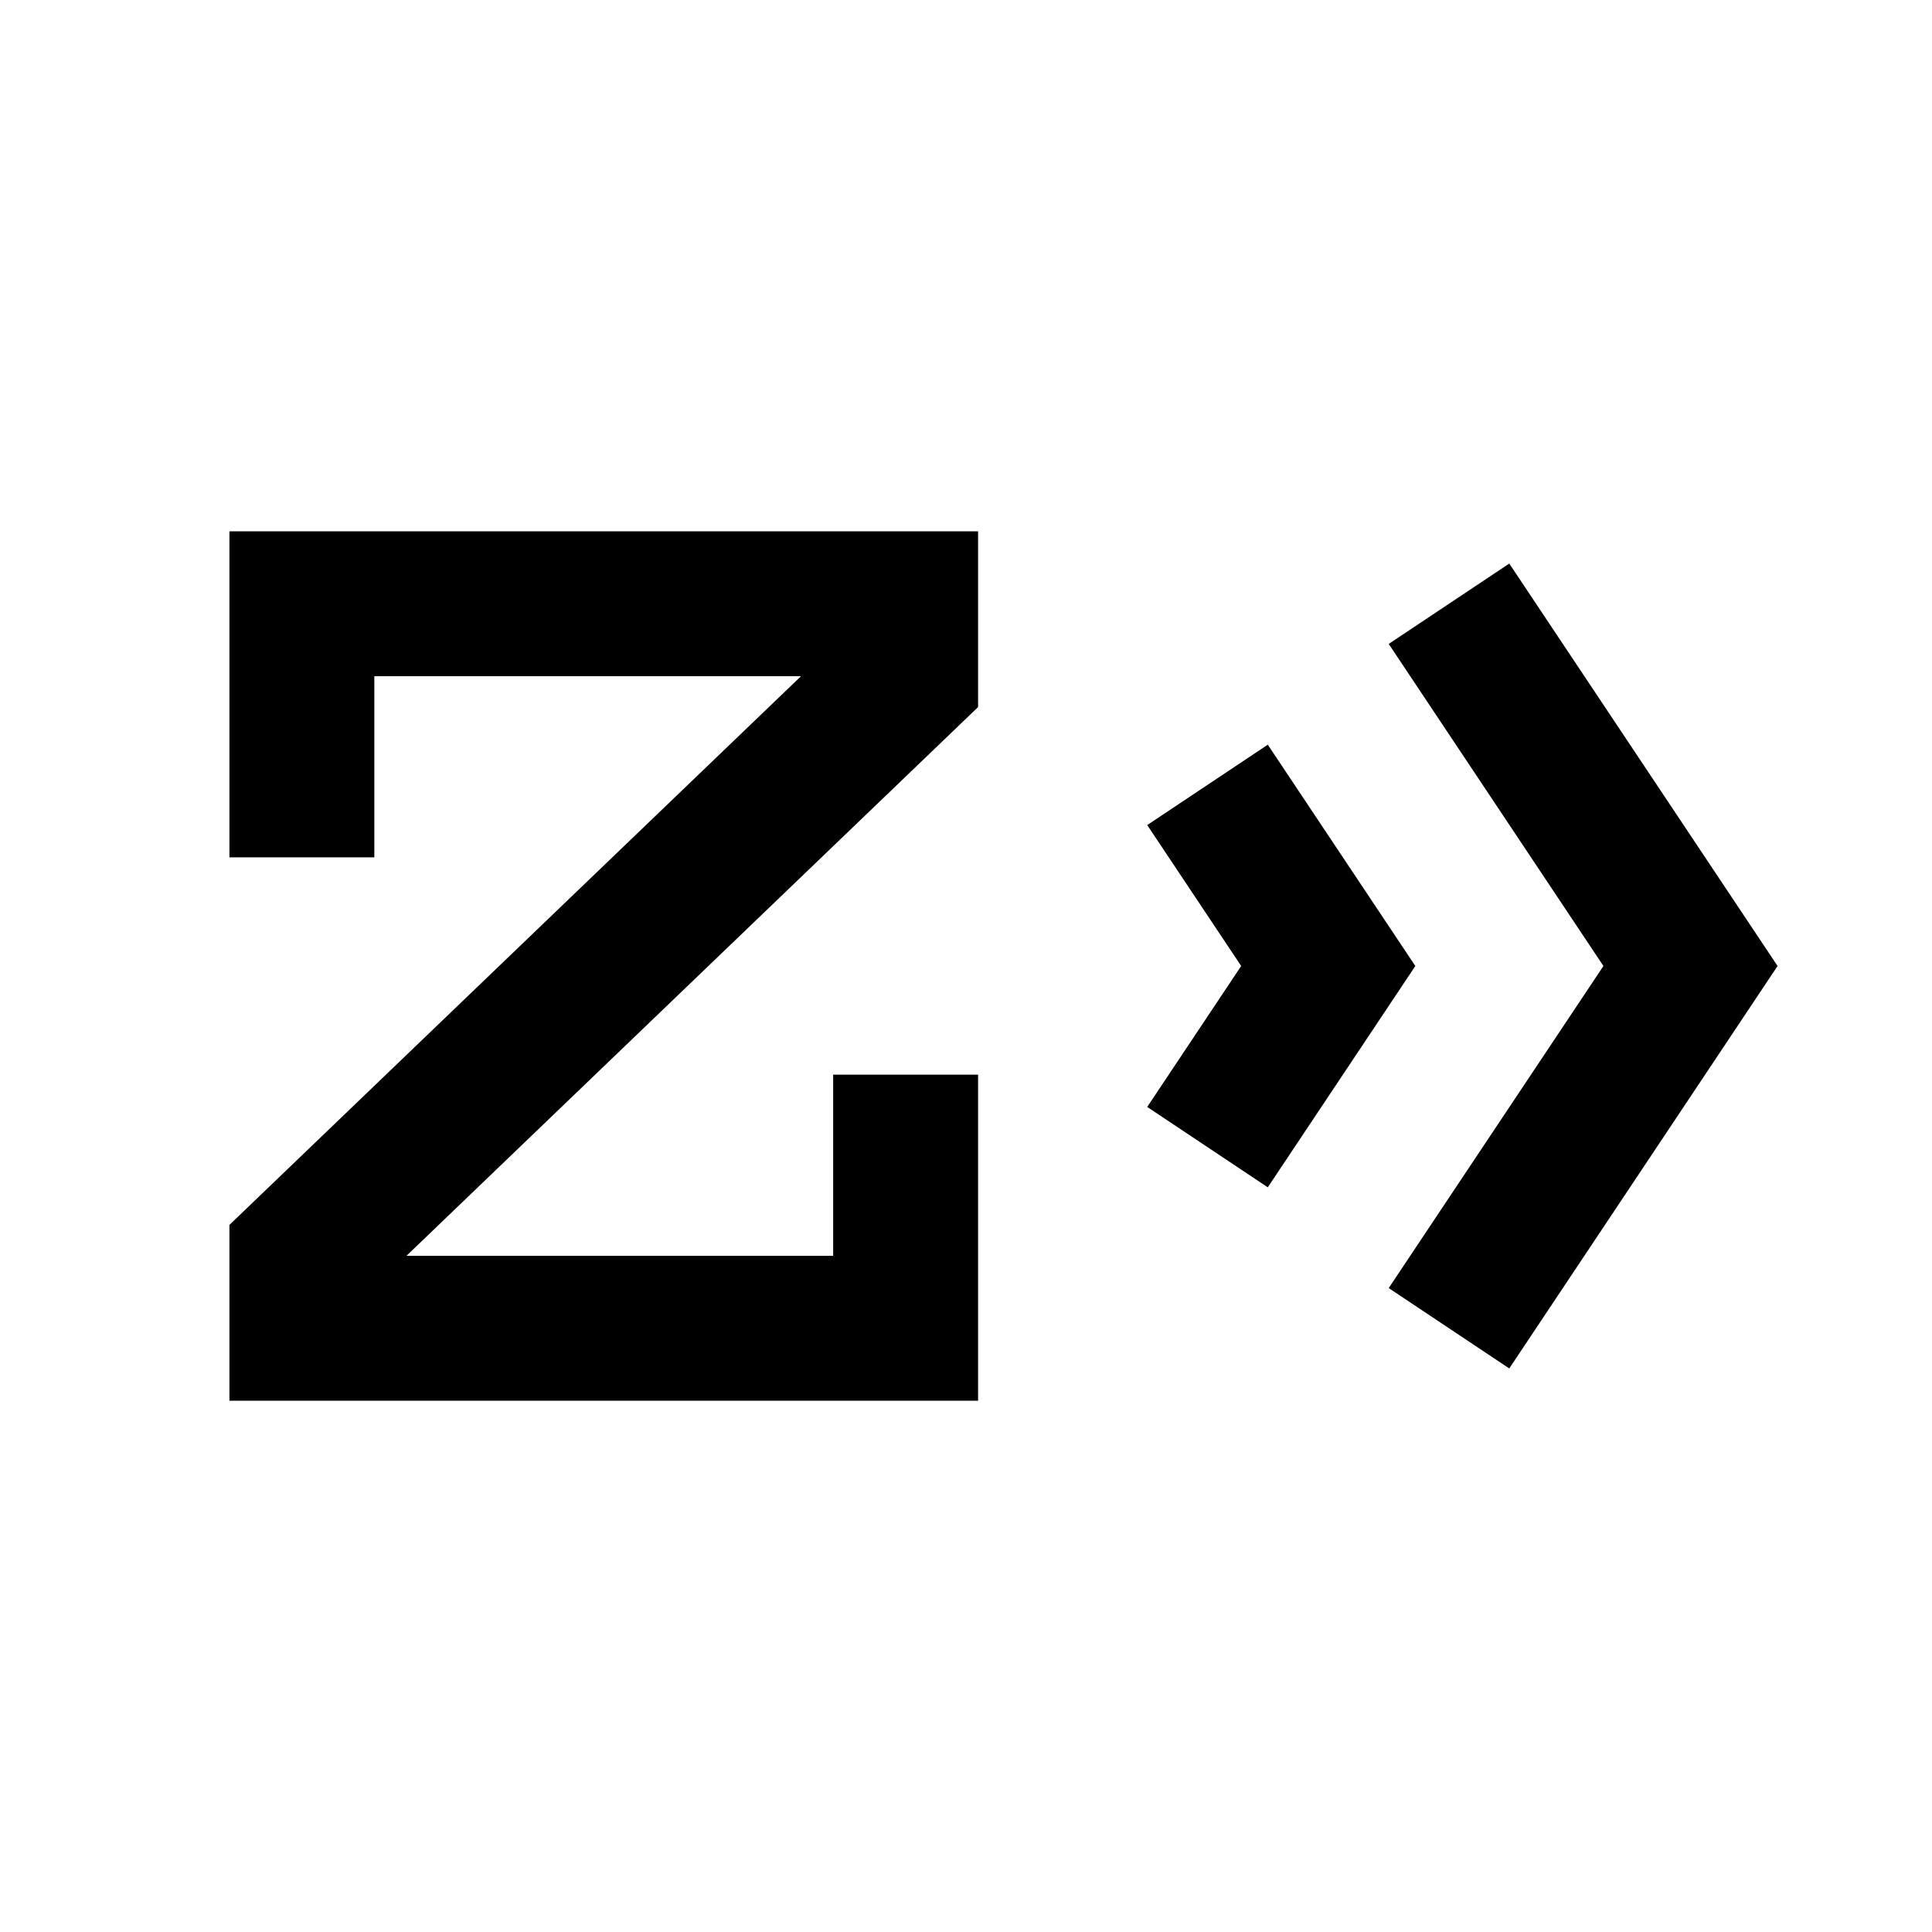
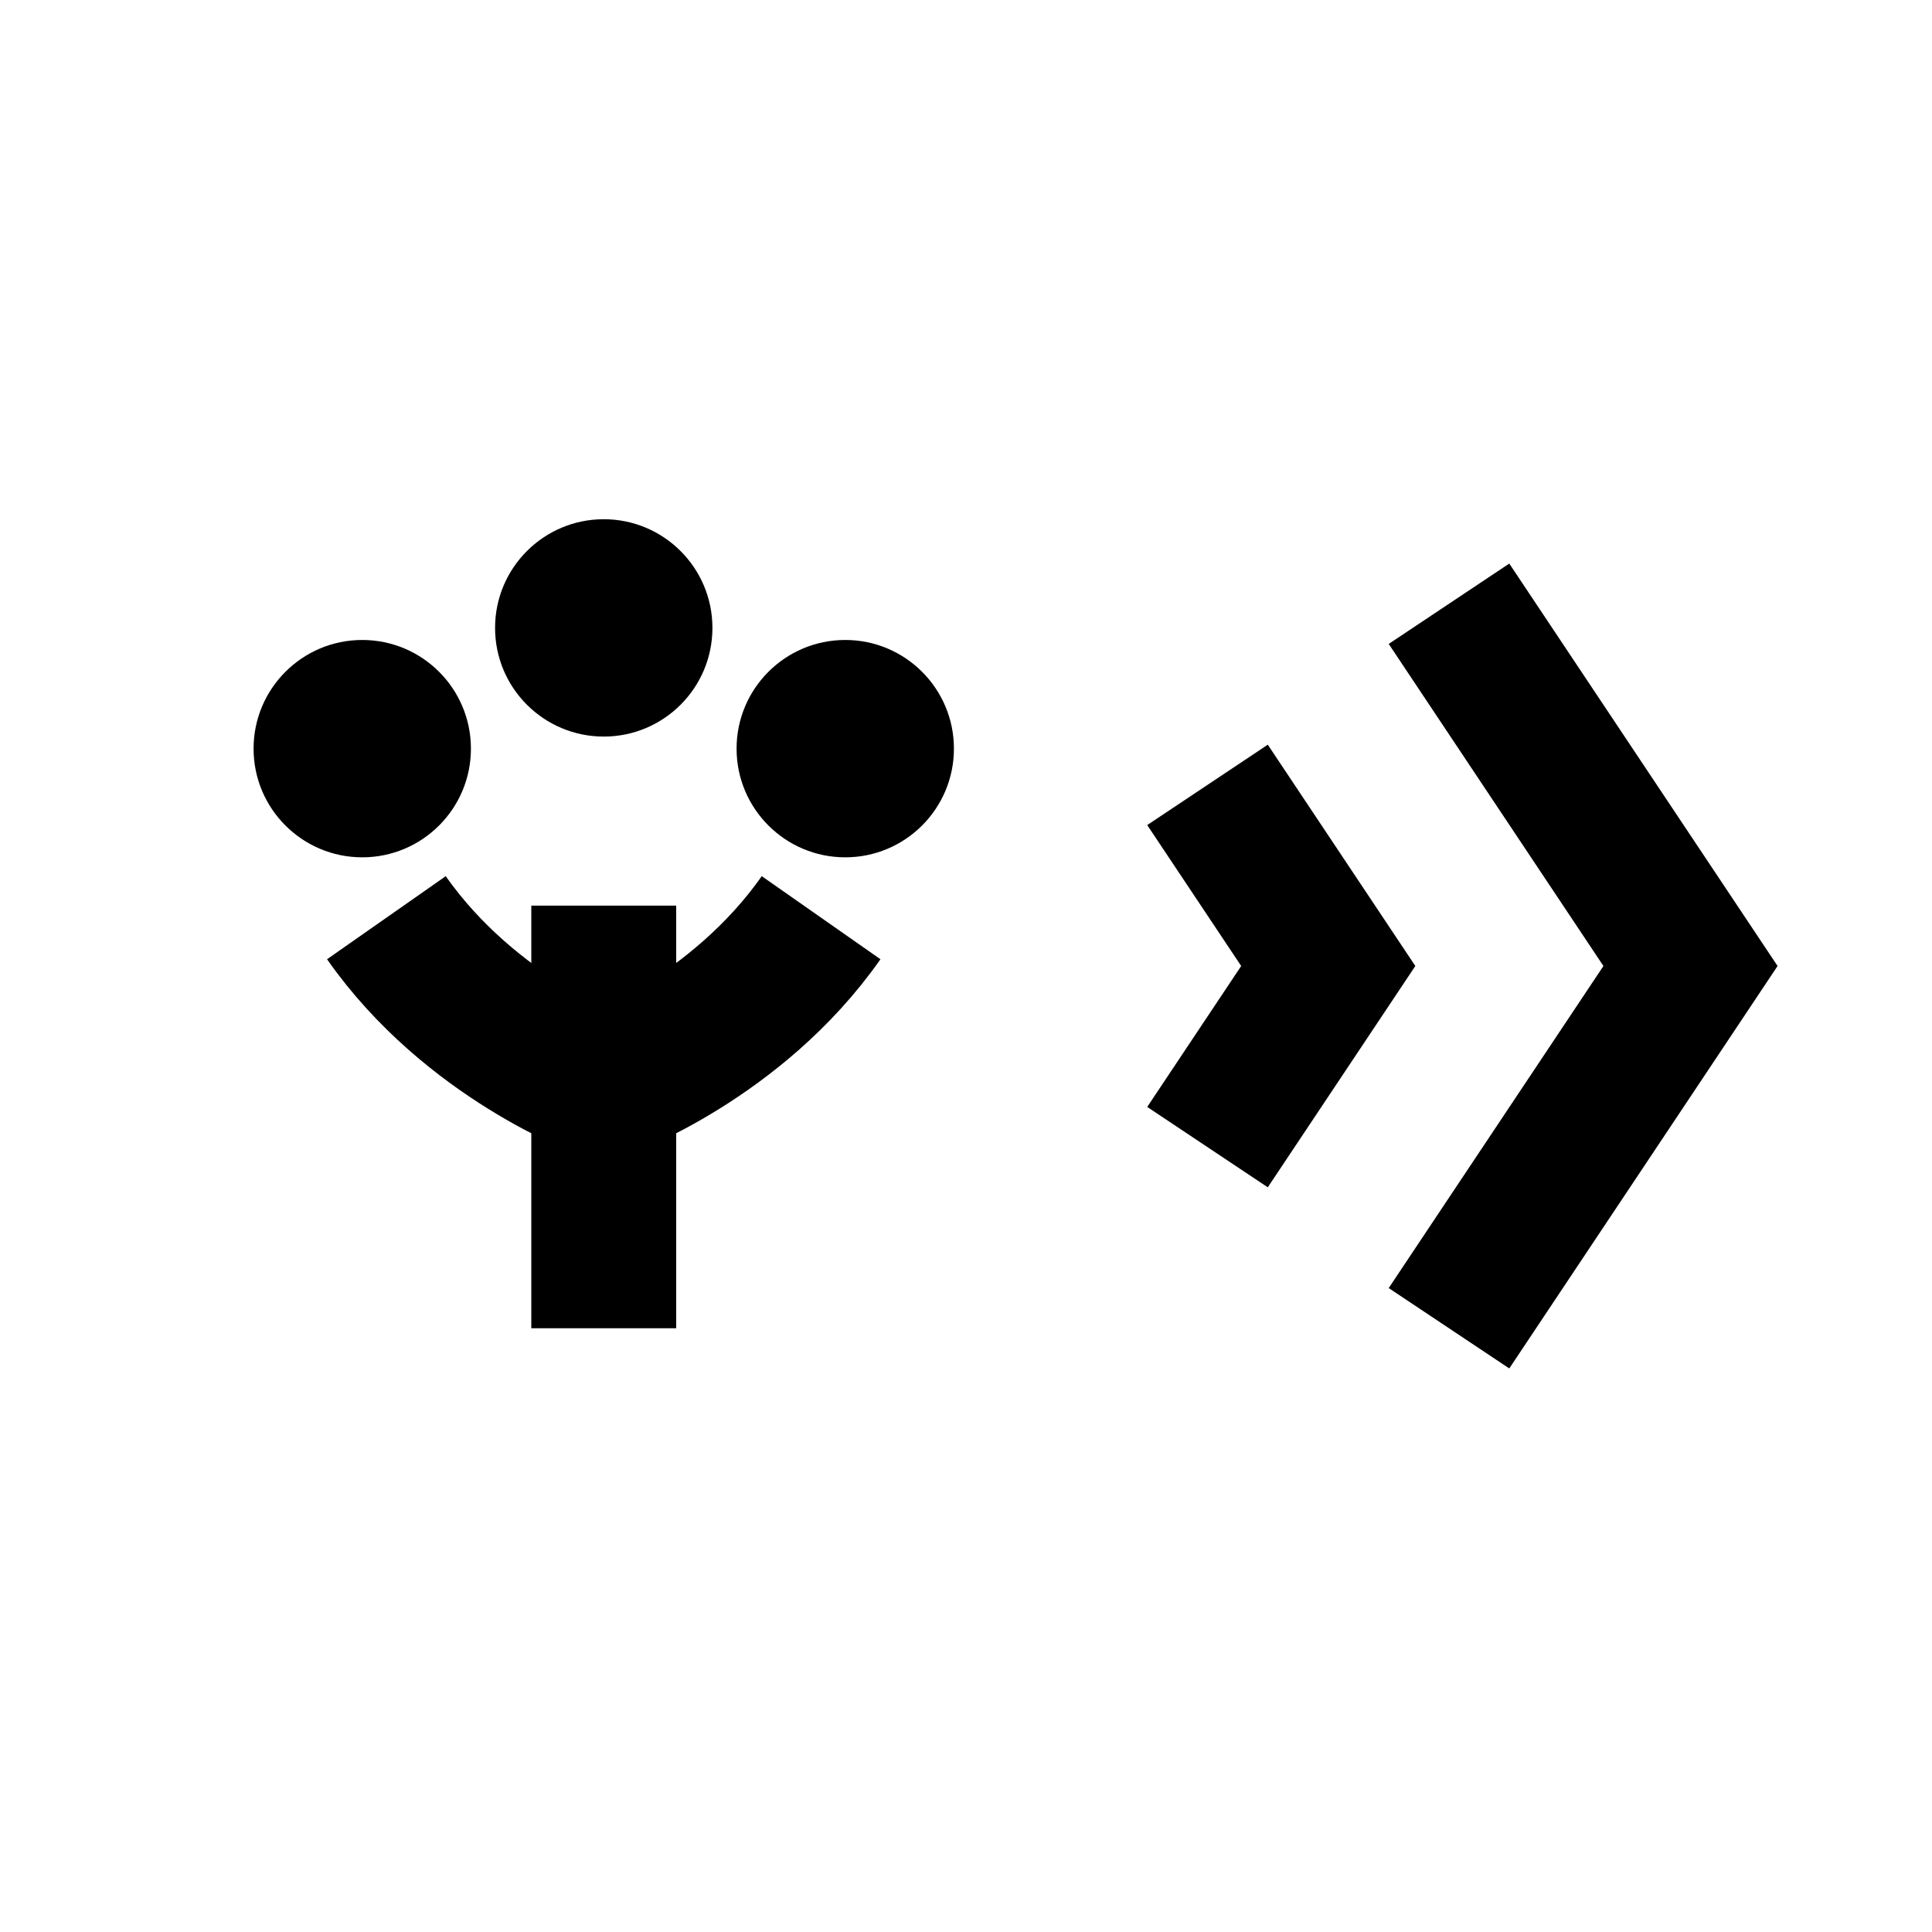
<svg xmlns="http://www.w3.org/2000/svg" width="16" height="16" viewBox="0 0 16 16" fill="none">
  <path d="M12 5L14 8L12 11" stroke="black" stroke-width="1.2" />
  <path d="M10 6.5L11 8L10 9.5" stroke="black" stroke-width="1.2" />
-   <path d="M7.5 8.9V11C5.431 11 4.569 11 2.5 11V10.4L7.5 5.6V5H2.5V7.1" stroke="black" stroke-width="1.2" />
+   <path d="M5 11V7.5" stroke="black" stroke-width="1.2" />
+   <path d="M5 9C5 9 3.9 8.6 3.2 7.6" stroke="black" stroke-width="1.2" />
+   <path d="M5 9C5 9 6.1 8.6 6.8 7.6" stroke="black" stroke-width="1.2" />
+   <circle cx="3" cy="6.2" r="0.9" fill="black" />
+   <circle cx="5" cy="5.2" r="0.9" fill="black" />
+   <circle cx="7" cy="6.2" r="0.9" fill="black" />
</svg>
